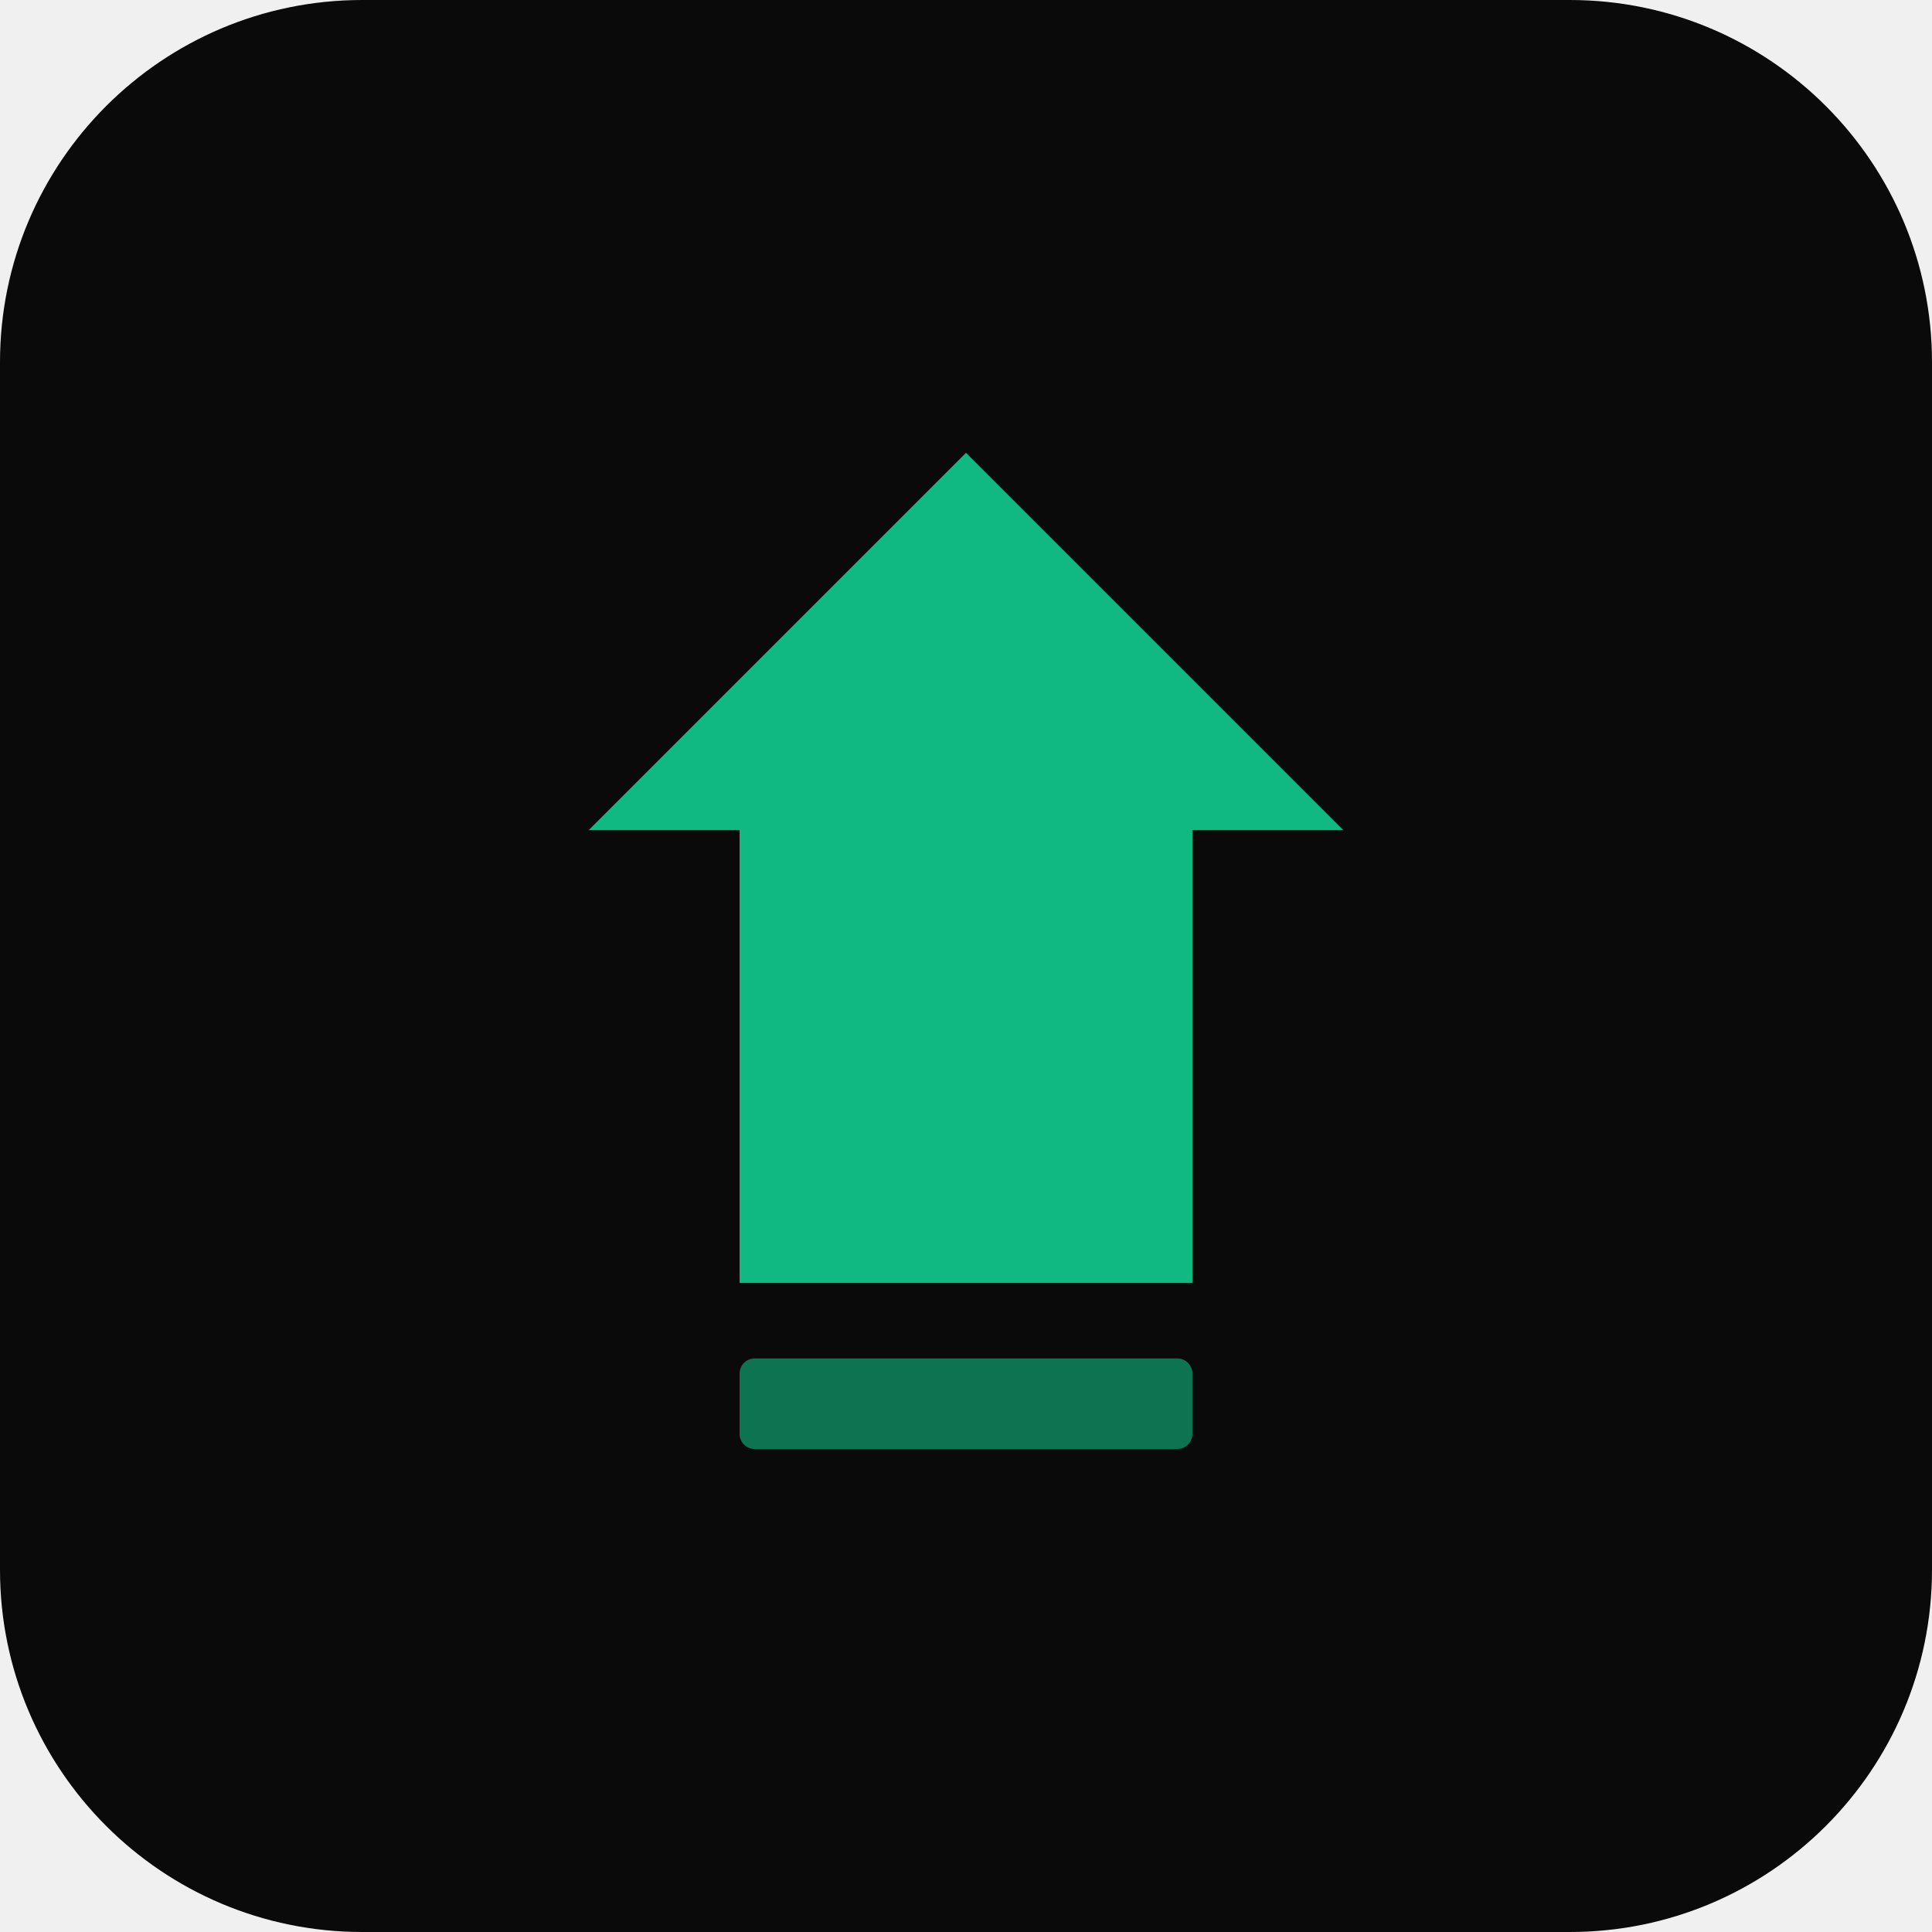
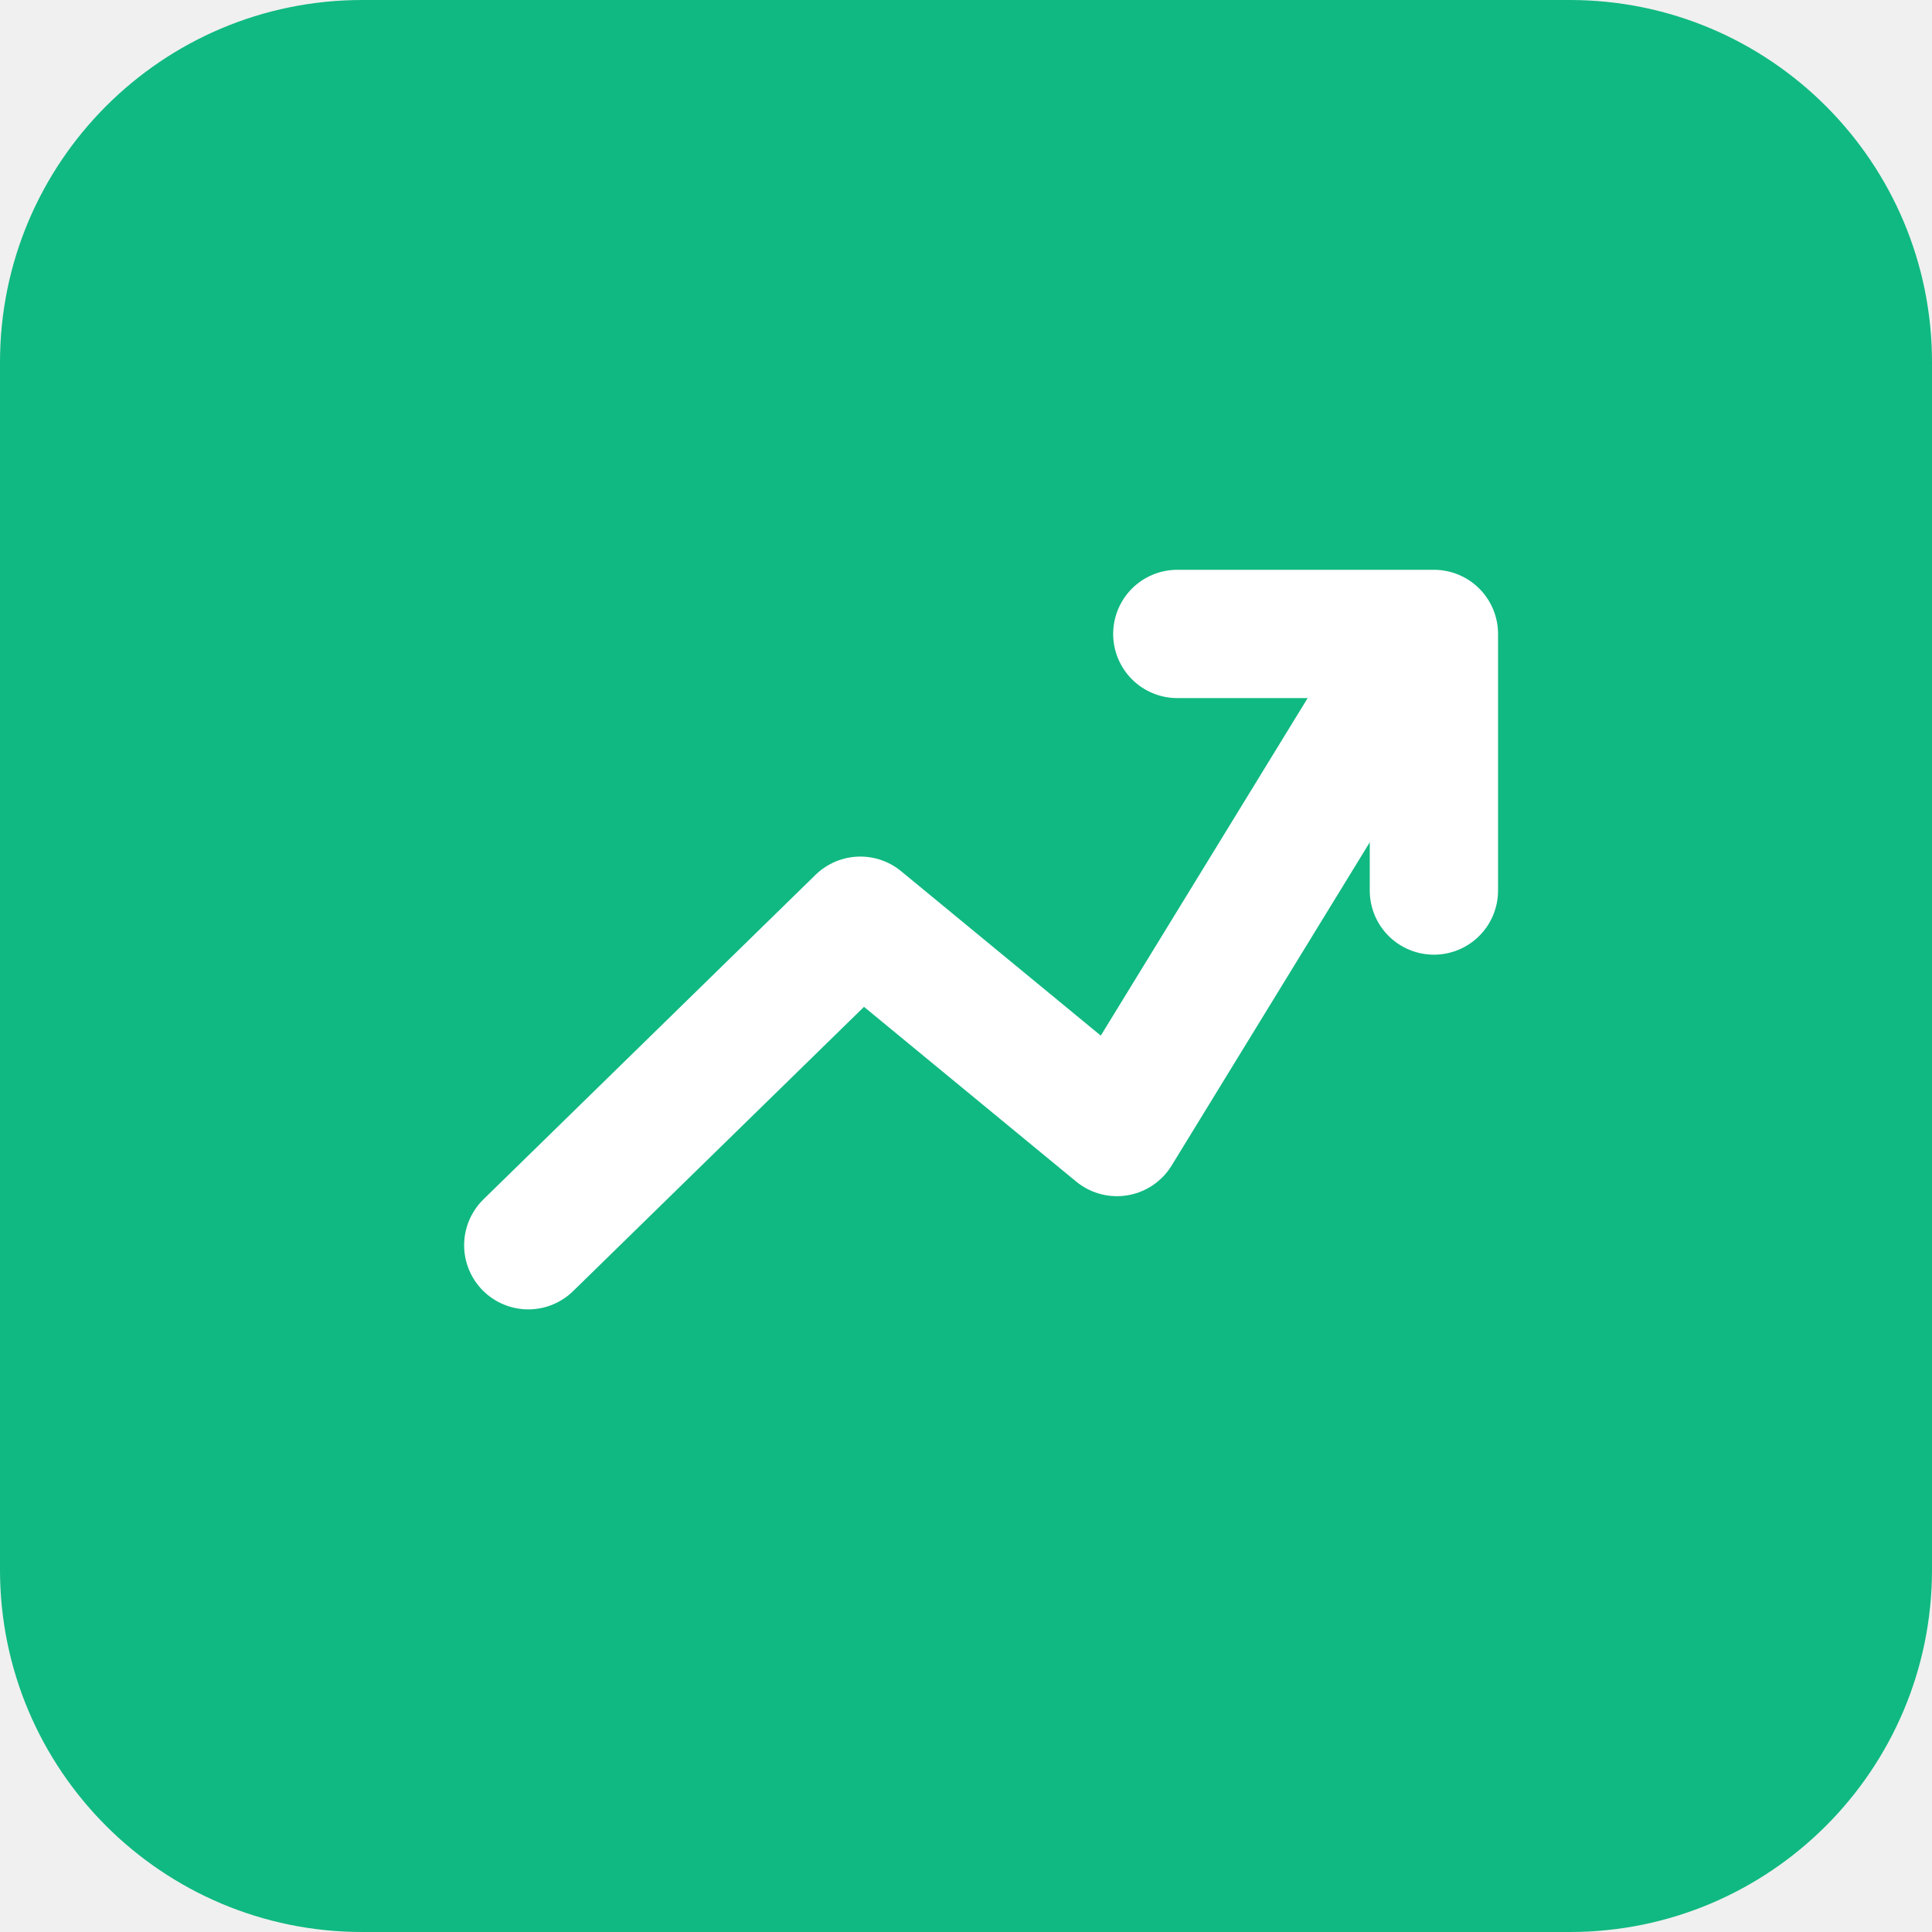
<svg xmlns="http://www.w3.org/2000/svg" viewBox="0 0 512 512" fill="none">
-   <rect width="512" height="512" rx="96" fill="#0a0a0a" />
-   <path d="M256 120 L356 220 L316 220 L316 340 L196 340 L196 220 L156 220 Z" fill="#10b981" />
-   <rect x="196" y="360" width="120" height="24" rx="4" fill="#10b981" opacity="0.6" />
+   <rect width="512" height="512" rx="96" fill="#10b981" />
+   <g fill="none" stroke="#ffffff" stroke-width="34" stroke-linecap="round" stroke-linejoin="round">
+     <path d="M140 330 L228 244 L296 300 L372 176" />
+     <path d="M312 168 L380 168 L380 236" />
+   </g>
</svg>
